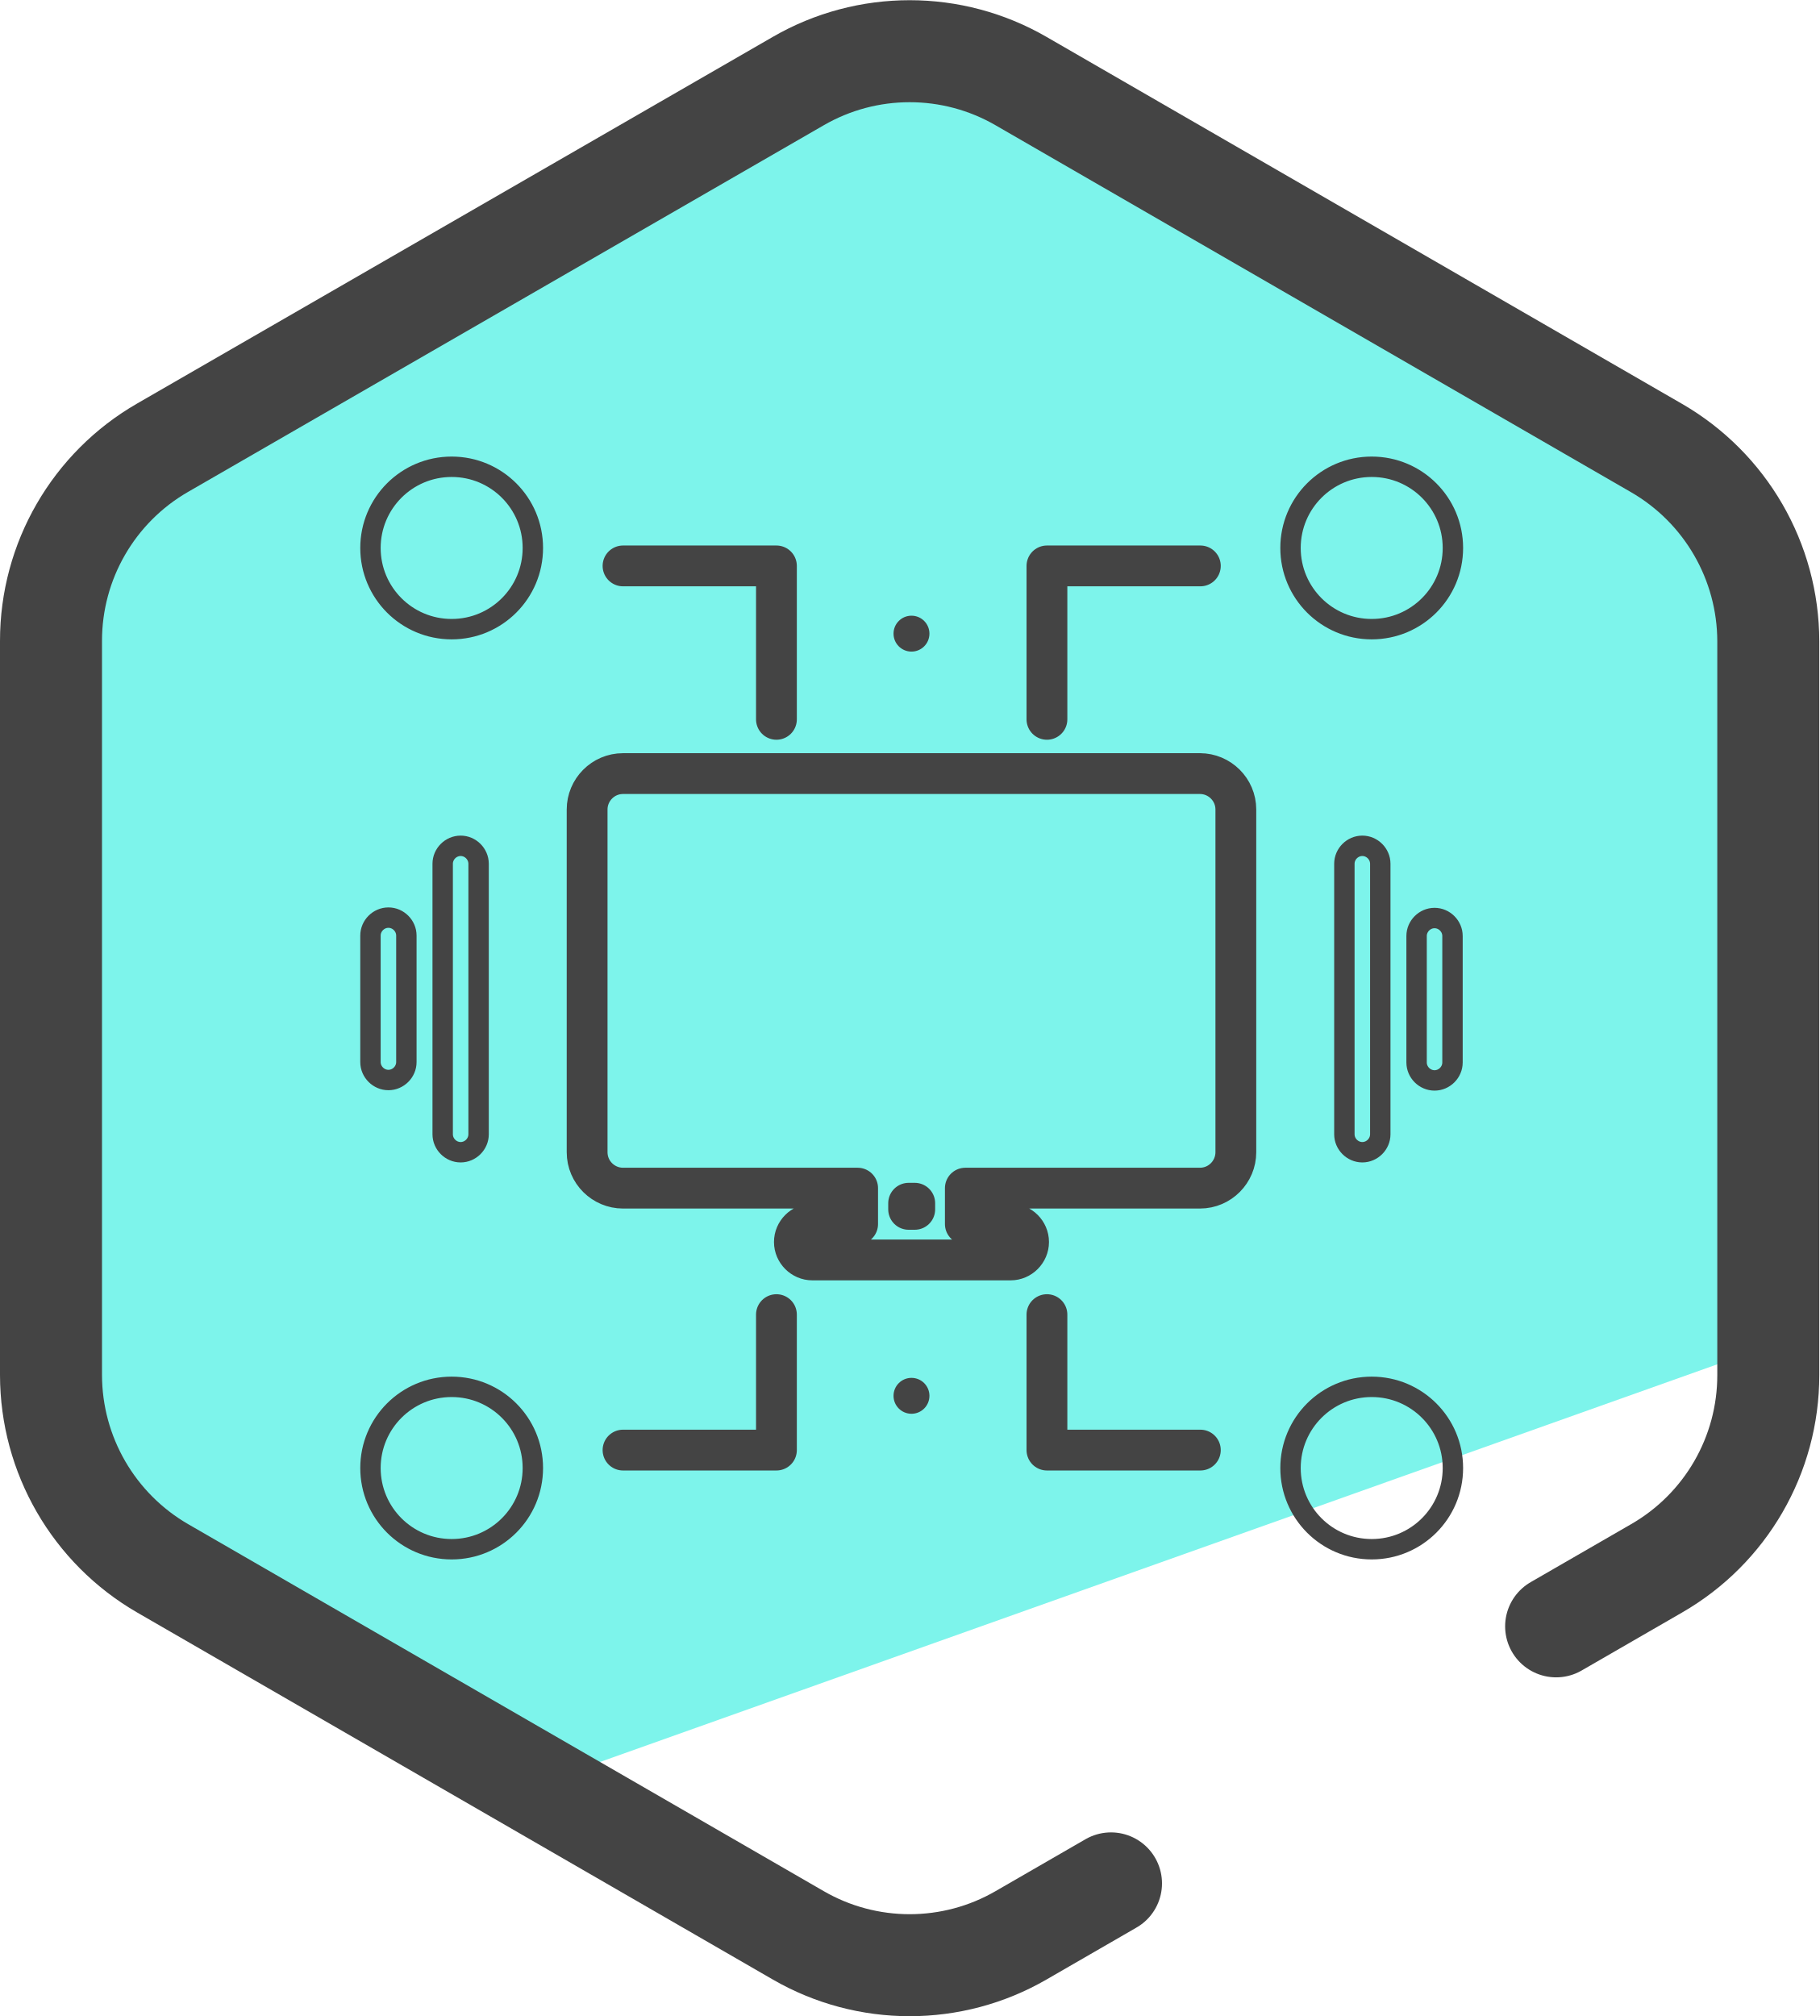
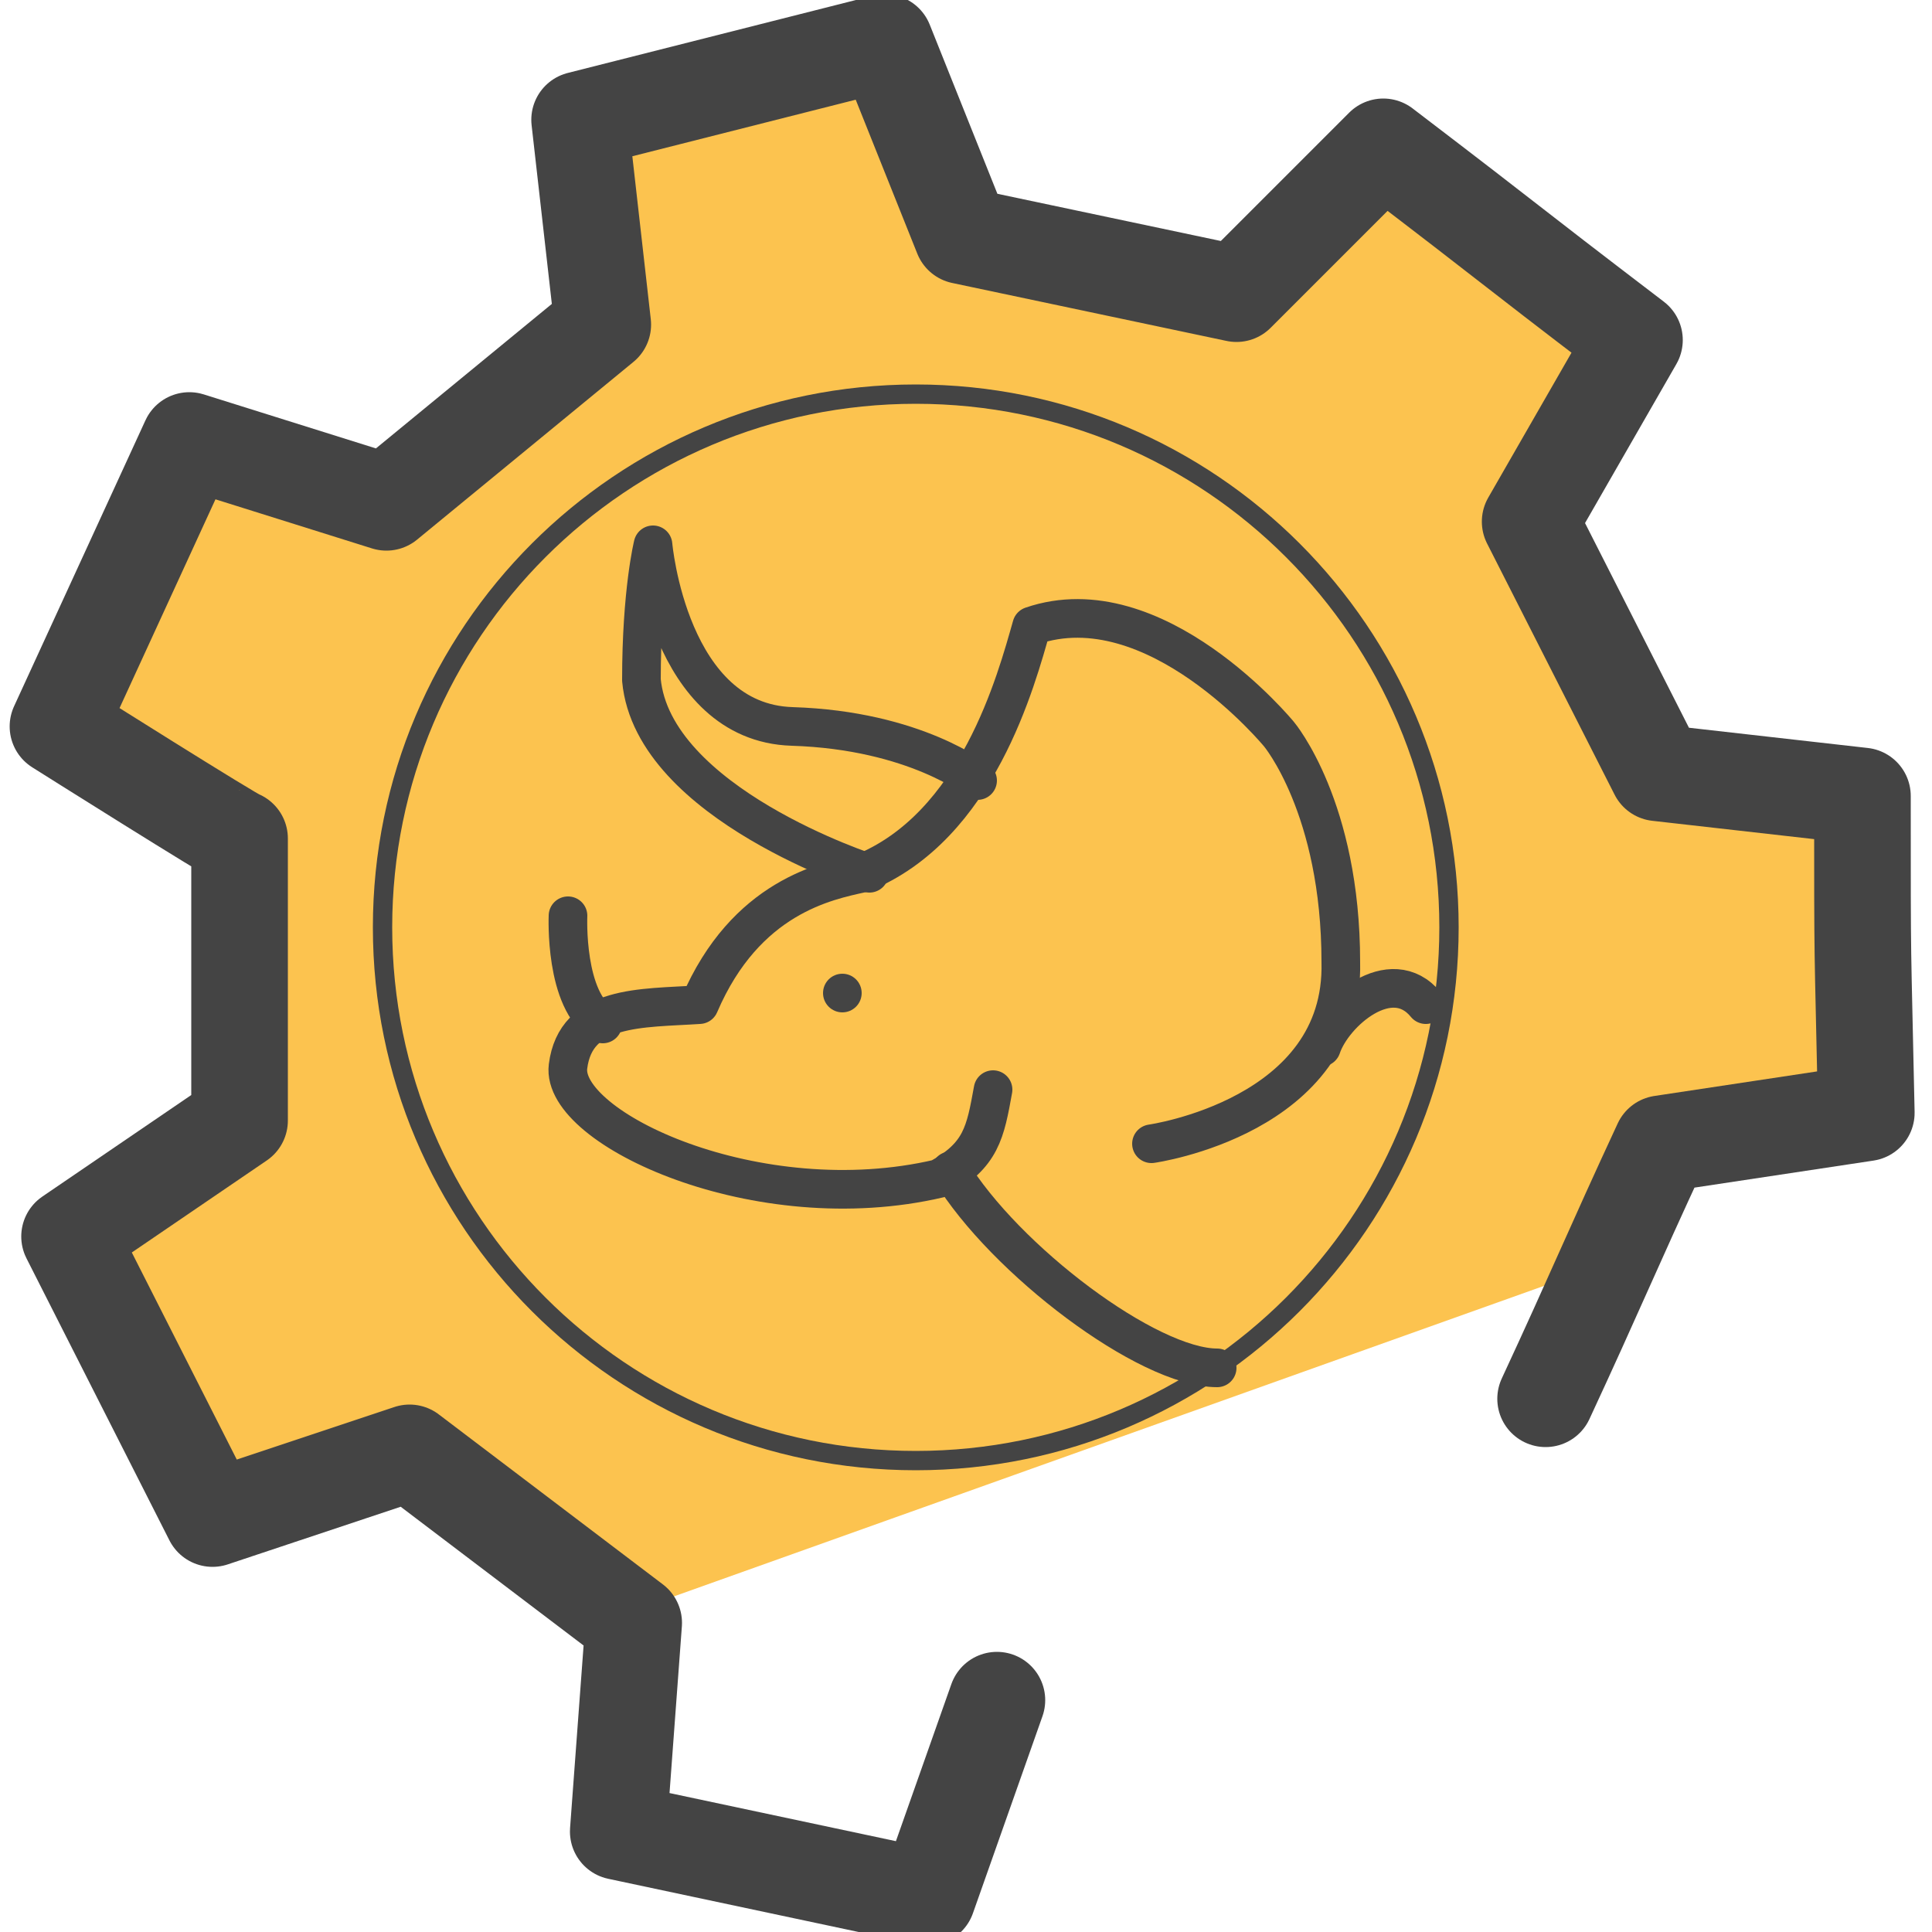
- <svg xmlns="http://www.w3.org/2000/svg" id="Camada_1" data-name="Camada 1" viewBox="0 0 44.59 49.41">
+ <svg xmlns="http://www.w3.org/2000/svg" id="Layer_1" version="1.1" viewBox="0 0 50 50">
  <defs>
-     <style>.cls-1,.cls-3{fill:none;stroke:#444;stroke-linecap:round;stroke-linejoin:round}.cls-5{fill:#444}.cls-3{stroke-width:.5px}</style>
+     <style>.st0{fill:none;stroke:#444;stroke-linecap:round;stroke-linejoin:round}</style>
  </defs>
-   <path fill="#7df4eb" d="M41.97 12.1l-5.63-3.59-7.67-4.43-5.97-2.84c-3.2.01-21.45 8.95-21.45 12.15l-.53 7.8.53 15.13 11.5 7.56 31.02-11.04c.74-.42-.82-18.75-1.8-20.74z" />
-   <path fill="none" stroke="#444" stroke-linecap="round" stroke-linejoin="round" stroke-width="2.5" d="M27.23 46.16l-2.2 1.27c-1.69.98-3.78.98-5.47 0L3.99 38.44a5.48 5.48 0 01-2.74-4.74V15.71a5.46 5.46 0 012.74-4.74l15.57-8.98c1.69-.98 3.78-.98 5.47 0l15.57 8.99a5.48 5.48 0 012.74 4.74V33.7a5.46 5.46 0 01-2.74 4.74l-2.46 1.42" />
-   <circle cx="22.34" cy="15.53" r=".44" class="cls-5" />
-   <circle cx="22.34" cy="34.21" r=".44" class="cls-5" />
-   <path d="M29.42 18.96H15.27c-.49 0-.88.4-.88.88v8.4c0 .49.4.88.88.88h5.75V30h-1.11c-.24 0-.44.2-.44.44s.2.44.44.44h4.86c.24 0 .44-.2.44-.44s-.2-.44-.44-.44h-1.11v-.88h5.75c.49 0 .88-.4.88-.88v-8.4c0-.49-.4-.88-.88-.88zm-7 10.68h-.15v-.15h.15v.15z" class="cls-1" />
-   <path d="M11.07 15.42c-1.1 0-1.99-.89-1.99-1.99s.89-1.99 1.99-1.99 1.99.89 1.99 1.99-.89 1.99-1.99 1.99z" class="cls-3" />
-   <path d="M15.27 13.87h3.76v3.76" class="cls-1" />
-   <path d="M33.62 11.44c1.1 0 1.99.89 1.99 1.99s-.89 1.99-1.99 1.99-1.99-.89-1.99-1.99.89-1.99 1.99-1.99z" class="cls-3" />
-   <path d="M25.66 17.63v-3.76h3.76" class="cls-1" />
-   <path d="M11.07 37.97c-1.1 0-1.99-.89-1.99-1.99s.89-1.99 1.99-1.99 1.99.89 1.99 1.99-.89 1.99-1.99 1.99z" class="cls-3" />
-   <path d="M19.03 32.22v3.32h-3.76" class="cls-1" />
-   <path d="M33.62 37.97c-1.1 0-1.99-.89-1.99-1.99s.89-1.99 1.99-1.99 1.99.89 1.99 1.99-.89 1.99-1.99 1.99z" class="cls-3" />
-   <path d="M29.42 35.54h-3.76v-3.32" class="cls-1" />
-   <path d="M11.73 27.8v-6.63c0-.24-.2-.44-.44-.44s-.44.2-.44.44v6.63c0 .24.2.44.44.44s.44-.2.44-.44zm-1.77-1.77v-3.1c0-.24-.2-.44-.44-.44s-.44.2-.44.44v3.1c0 .24.2.44.44.44s.44-.2.44-.44zm22.99-4.86v6.63c0 .24.2.44.44.44s.44-.2.44-.44v-6.63c0-.24-.2-.44-.44-.44s-.44.2-.44.44zm1.77 1.77v3.1c0 .24.2.44.44.44s.44-.2.44-.44v-3.1c0-.24-.2-.44-.44-.44s-.44.2-.44.44z" class="cls-3" />
+   <path fill="#fcc34f" d="M39.9 13.4c-.2-.8 2.7-4.4 2.2-5l-5.5-4.3-4.1 2.8-7.3-1.5L23.9 1c-.6 0-4.6 1-8.3 2.3s.3 3.8.1 4.3c-1 2.5-3.5 3.7-5.3 4.9s-5.3-1-5.6-.5-2.5 5.8-2.9 6.3c-1.7 2.4 4.3 3.4 4.3 3.4l.4 7.5L1.8 32l3.7 7.3c.1.4 5.3-1.5 5.6-1.3l4.7 3.9 26.9-9.6c.1 0-.6-1.2.6-2.7s3.4.4 4.3-.7c1.6-1.7 1.3-5.8.9-7.4s-5.1-.7-5.3-1.5c-1-3.1-2.9-4.6-3.3-6.5z" />
+   <path d="M29.8 29.6s5-.7 4.9-4.7c0-4-1.6-5.9-1.6-5.9s-3.2-3.9-6.4-2.8c-.4 1.4-1.4 5.2-4.4 6.4-.9.2-3 .6-4.2 3.4-1.5.1-3.2 0-3.4 1.6s4.9 4 9.6 2.9c1.1-.6 1.2-1.2 1.4-2.3" class="st0" />
+   <path d="M22.5 22.6s-5.6-1.8-5.9-5c0-2.3.3-3.5.3-3.5s.4 4.6 3.6 4.7 4.8 1.4 4.8 1.4m-10.6 3.5s-.1 2.2.9 2.8m9 3.8c1.4 2.3 5.1 5.1 6.9 5.1" class="st0" />
+   <circle cx="21.8" cy="25.7" r=".5" fill="#444" />
+   <path d="M34.2 27.1c.3-.9 1.8-2.2 2.7-1.1" class="st0" />
+   <circle cx="23.7" cy="24" r="13.8" fill="none" stroke="#444" stroke-linecap="round" stroke-linejoin="round" stroke-width=".5" />
+   <path fill="none" stroke="#444" stroke-linecap="round" stroke-linejoin="round" stroke-width="2.5" d="M25.8 44L24 49.1c-4.7-1-3.3-.7-8-1.7l.4-5.4-5.8-4.4-5.1 1.7L1.8 32l4.4-3v-7.3c-.1 0-4.7-2.9-4.7-2.9l3.4-7.4L10 13l5.6-4.6-.6-5.3 7.9-2 2 5L32 7.6l3.8-3.8c3.8 2.9 2.7 2.1 6.5 5l-2.7 4.7 3.3 6.5 5.3.6c0 4.8 0 3.4.1 8.2l-5.3.8c-1.3 2.8-1.7 3.8-3 6.6" />
</svg>
